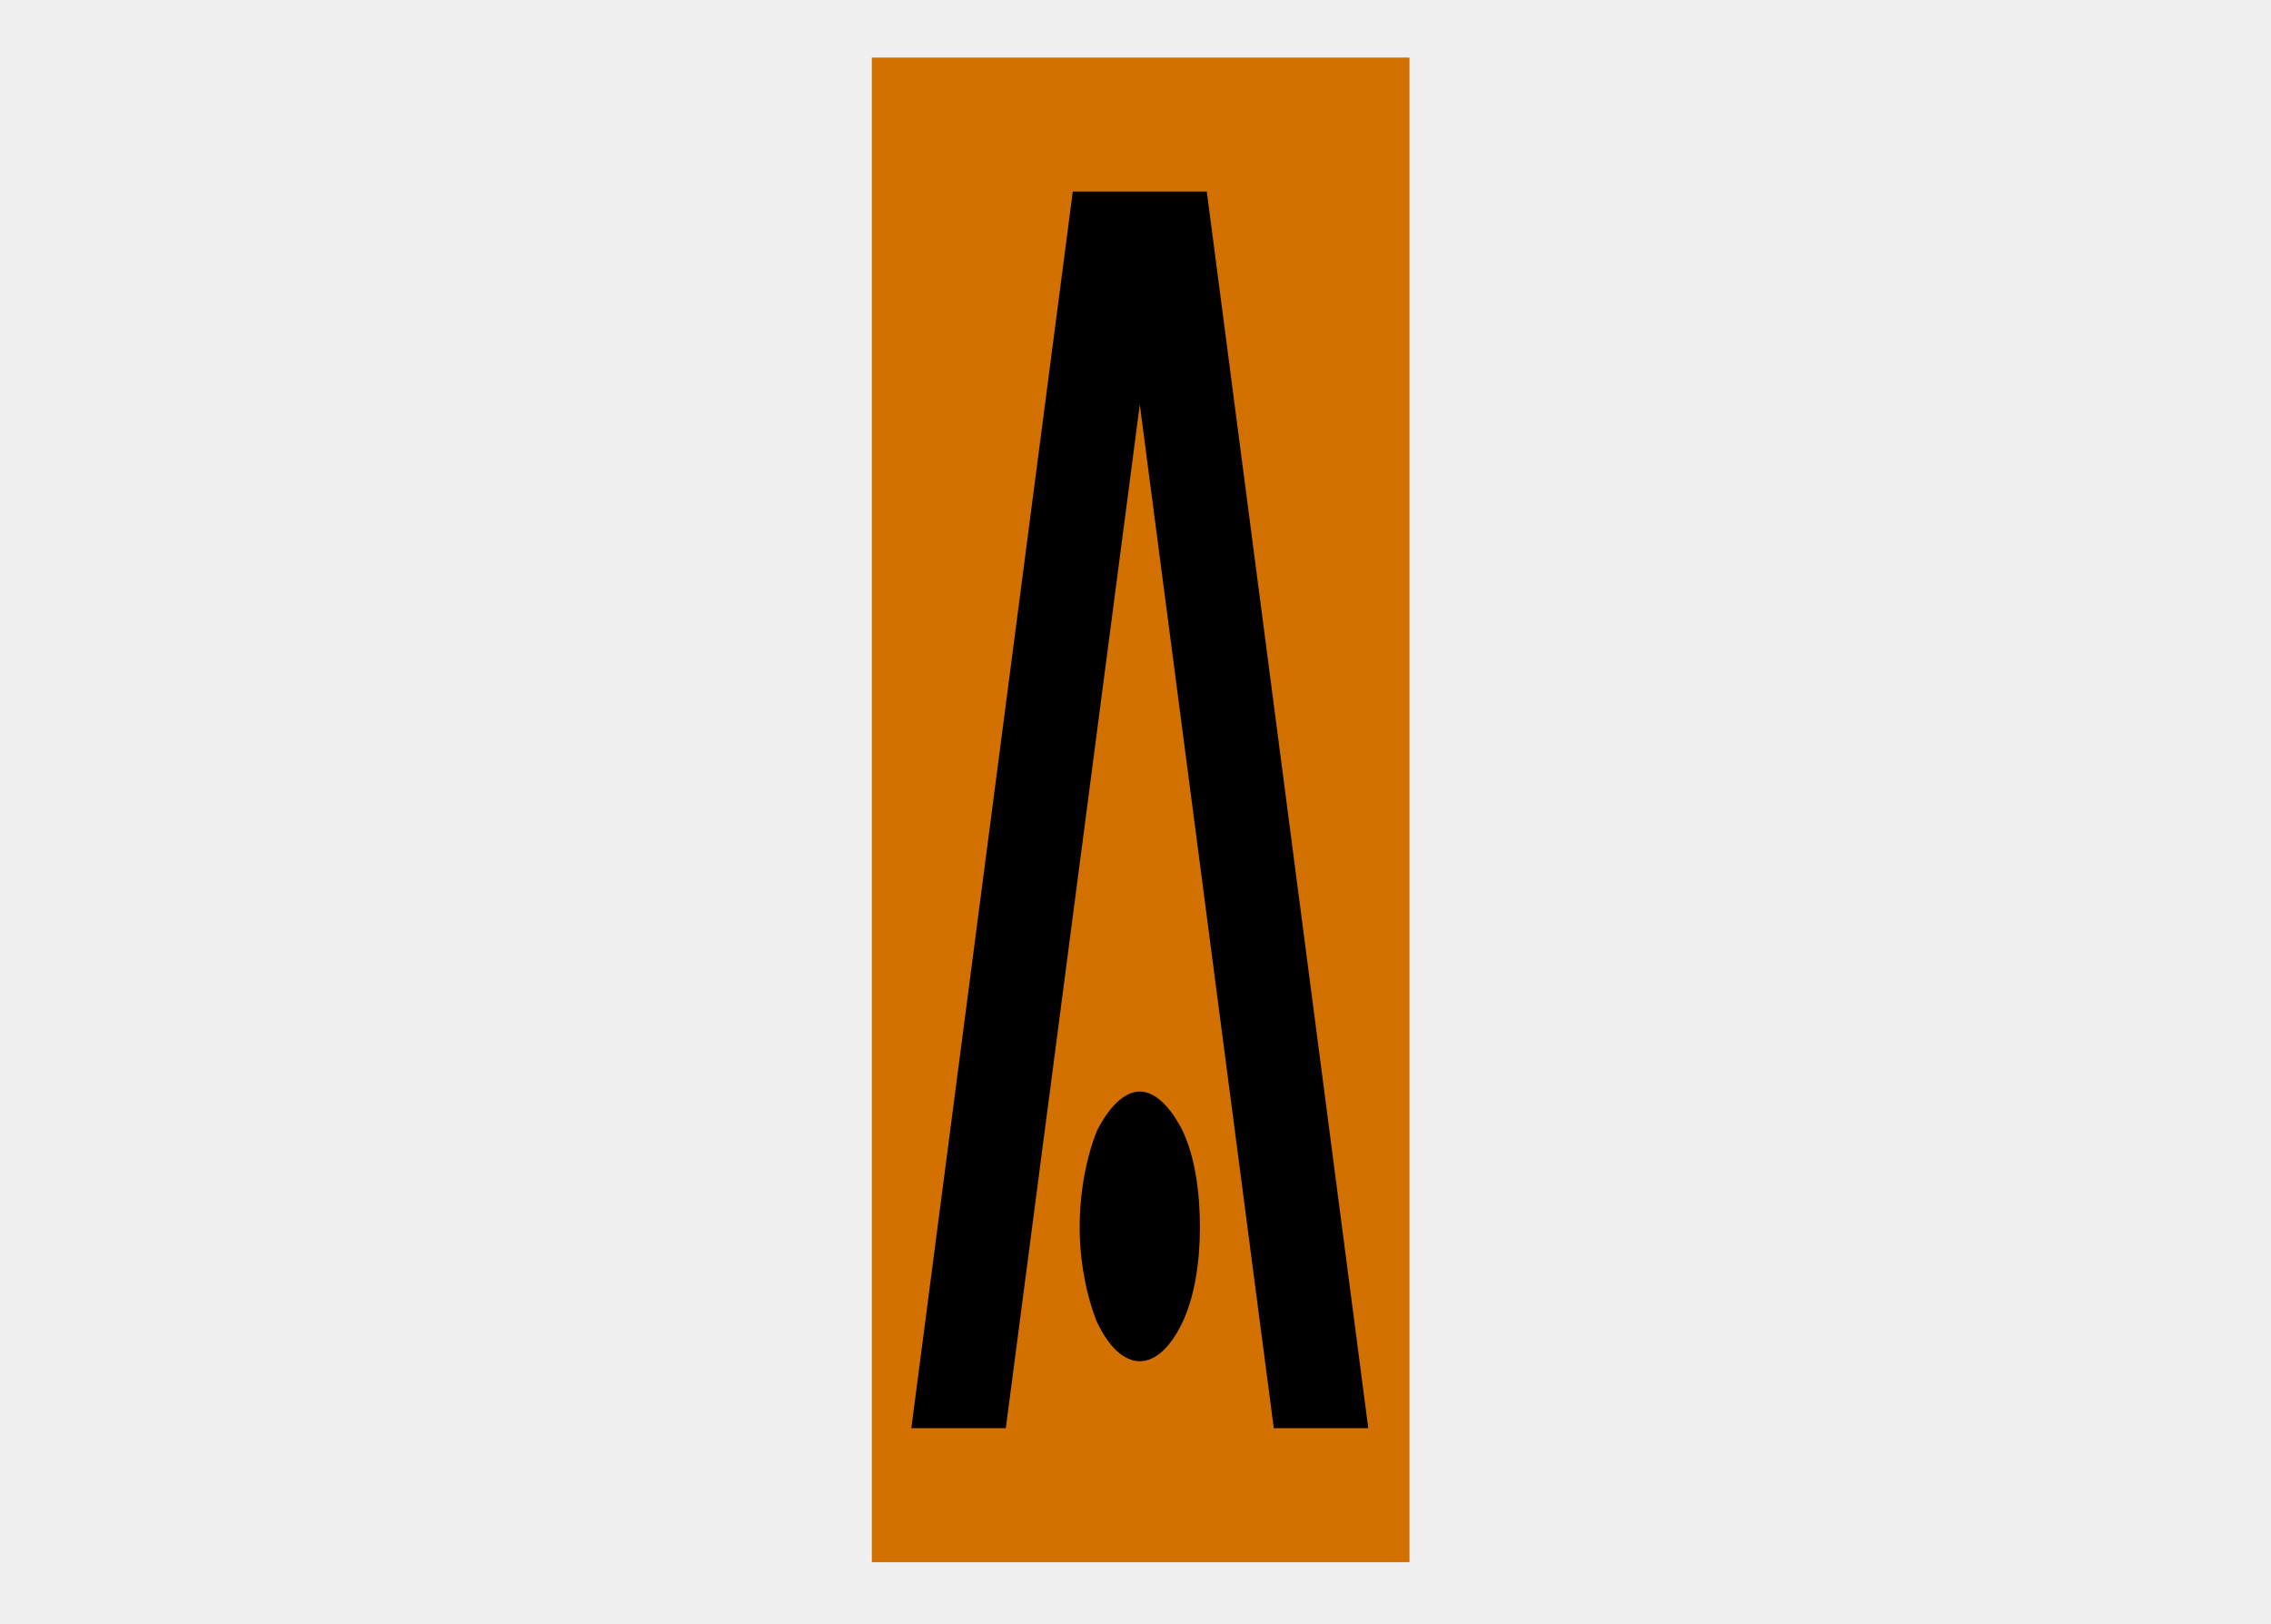
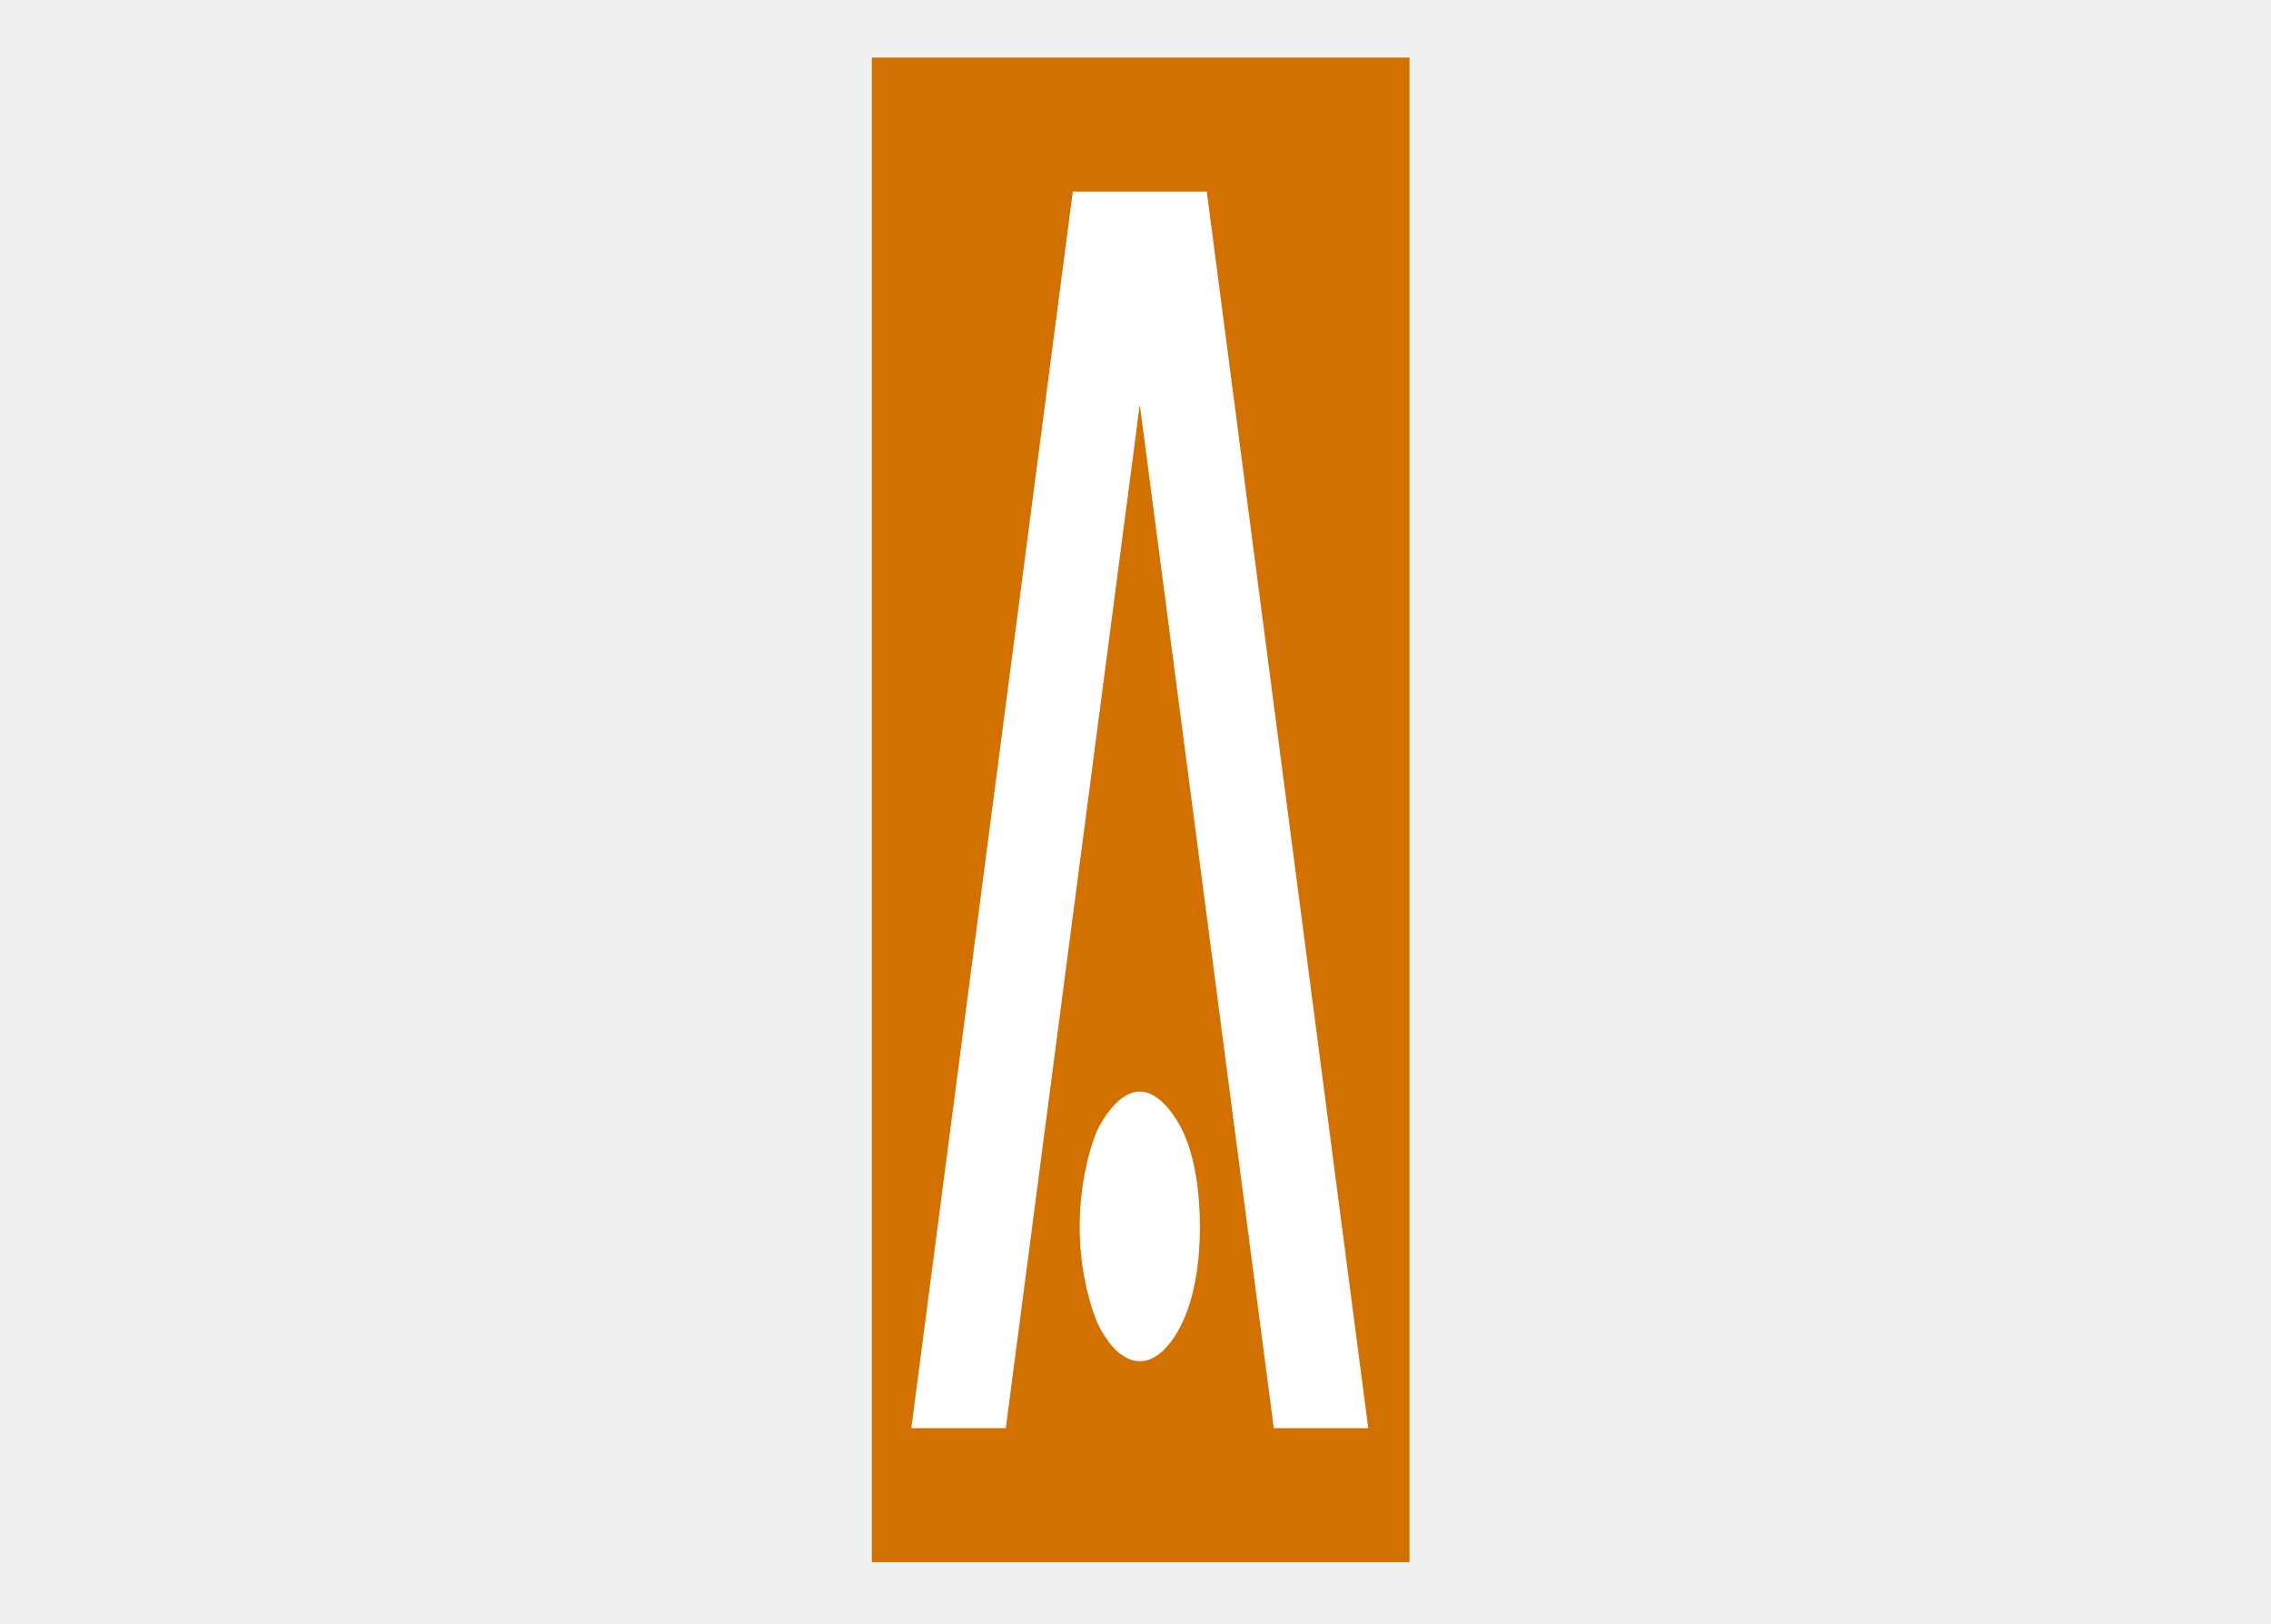
<svg xmlns="http://www.w3.org/2000/svg" version="1.1" width="396.600" height="283.500" viewBox="0 0 396.600 283.500">
-   <g transform="scale(10.0) translate(-43.185, -443.595)">
+   <g fill="#ffffff" transform="scale(10.0) translate(-43.185, -443.595)">
    <defs>
      <clipPath id="clip_14">
        <path transform="matrix(1,0,0,-1,0,595.276)" d="M0 .046H841.86V595.276H0Z" />
      </clipPath>
    </defs>
    <path transform="matrix(1,0,0,-1,0,595.276)" d="M58.41 124.396V150.676H67.8V124.396Z" fill="#d27000" fill-rule="evenodd" />
    <path transform="matrix(1,0,0,-1,0,595.276)" d="M65.43 126.736 63.09 144.616 60.75 126.736H59.1L61.92 148.336H64.26L67.08 126.736Z" fill-rule="evenodd" />
    <path transform="matrix(1,0,0,-1,0,595.276)" d="M62.04 130.246C62.04 129.646 62.16 129.046 62.34 128.596 62.55 128.146 62.82 127.906 63.09 127.906 63.36 127.906 63.63 128.146 63.84 128.596 64.05 129.046 64.14 129.646 64.14 130.246 64.14 130.876 64.05 131.476 63.84 131.926 63.63 132.346 63.36 132.616 63.09 132.616 62.82 132.616 62.55 132.346 62.34 131.926 62.16 131.476 62.04 130.876 62.04 130.246Z" fill-rule="evenodd" />
  </g>
</svg>
